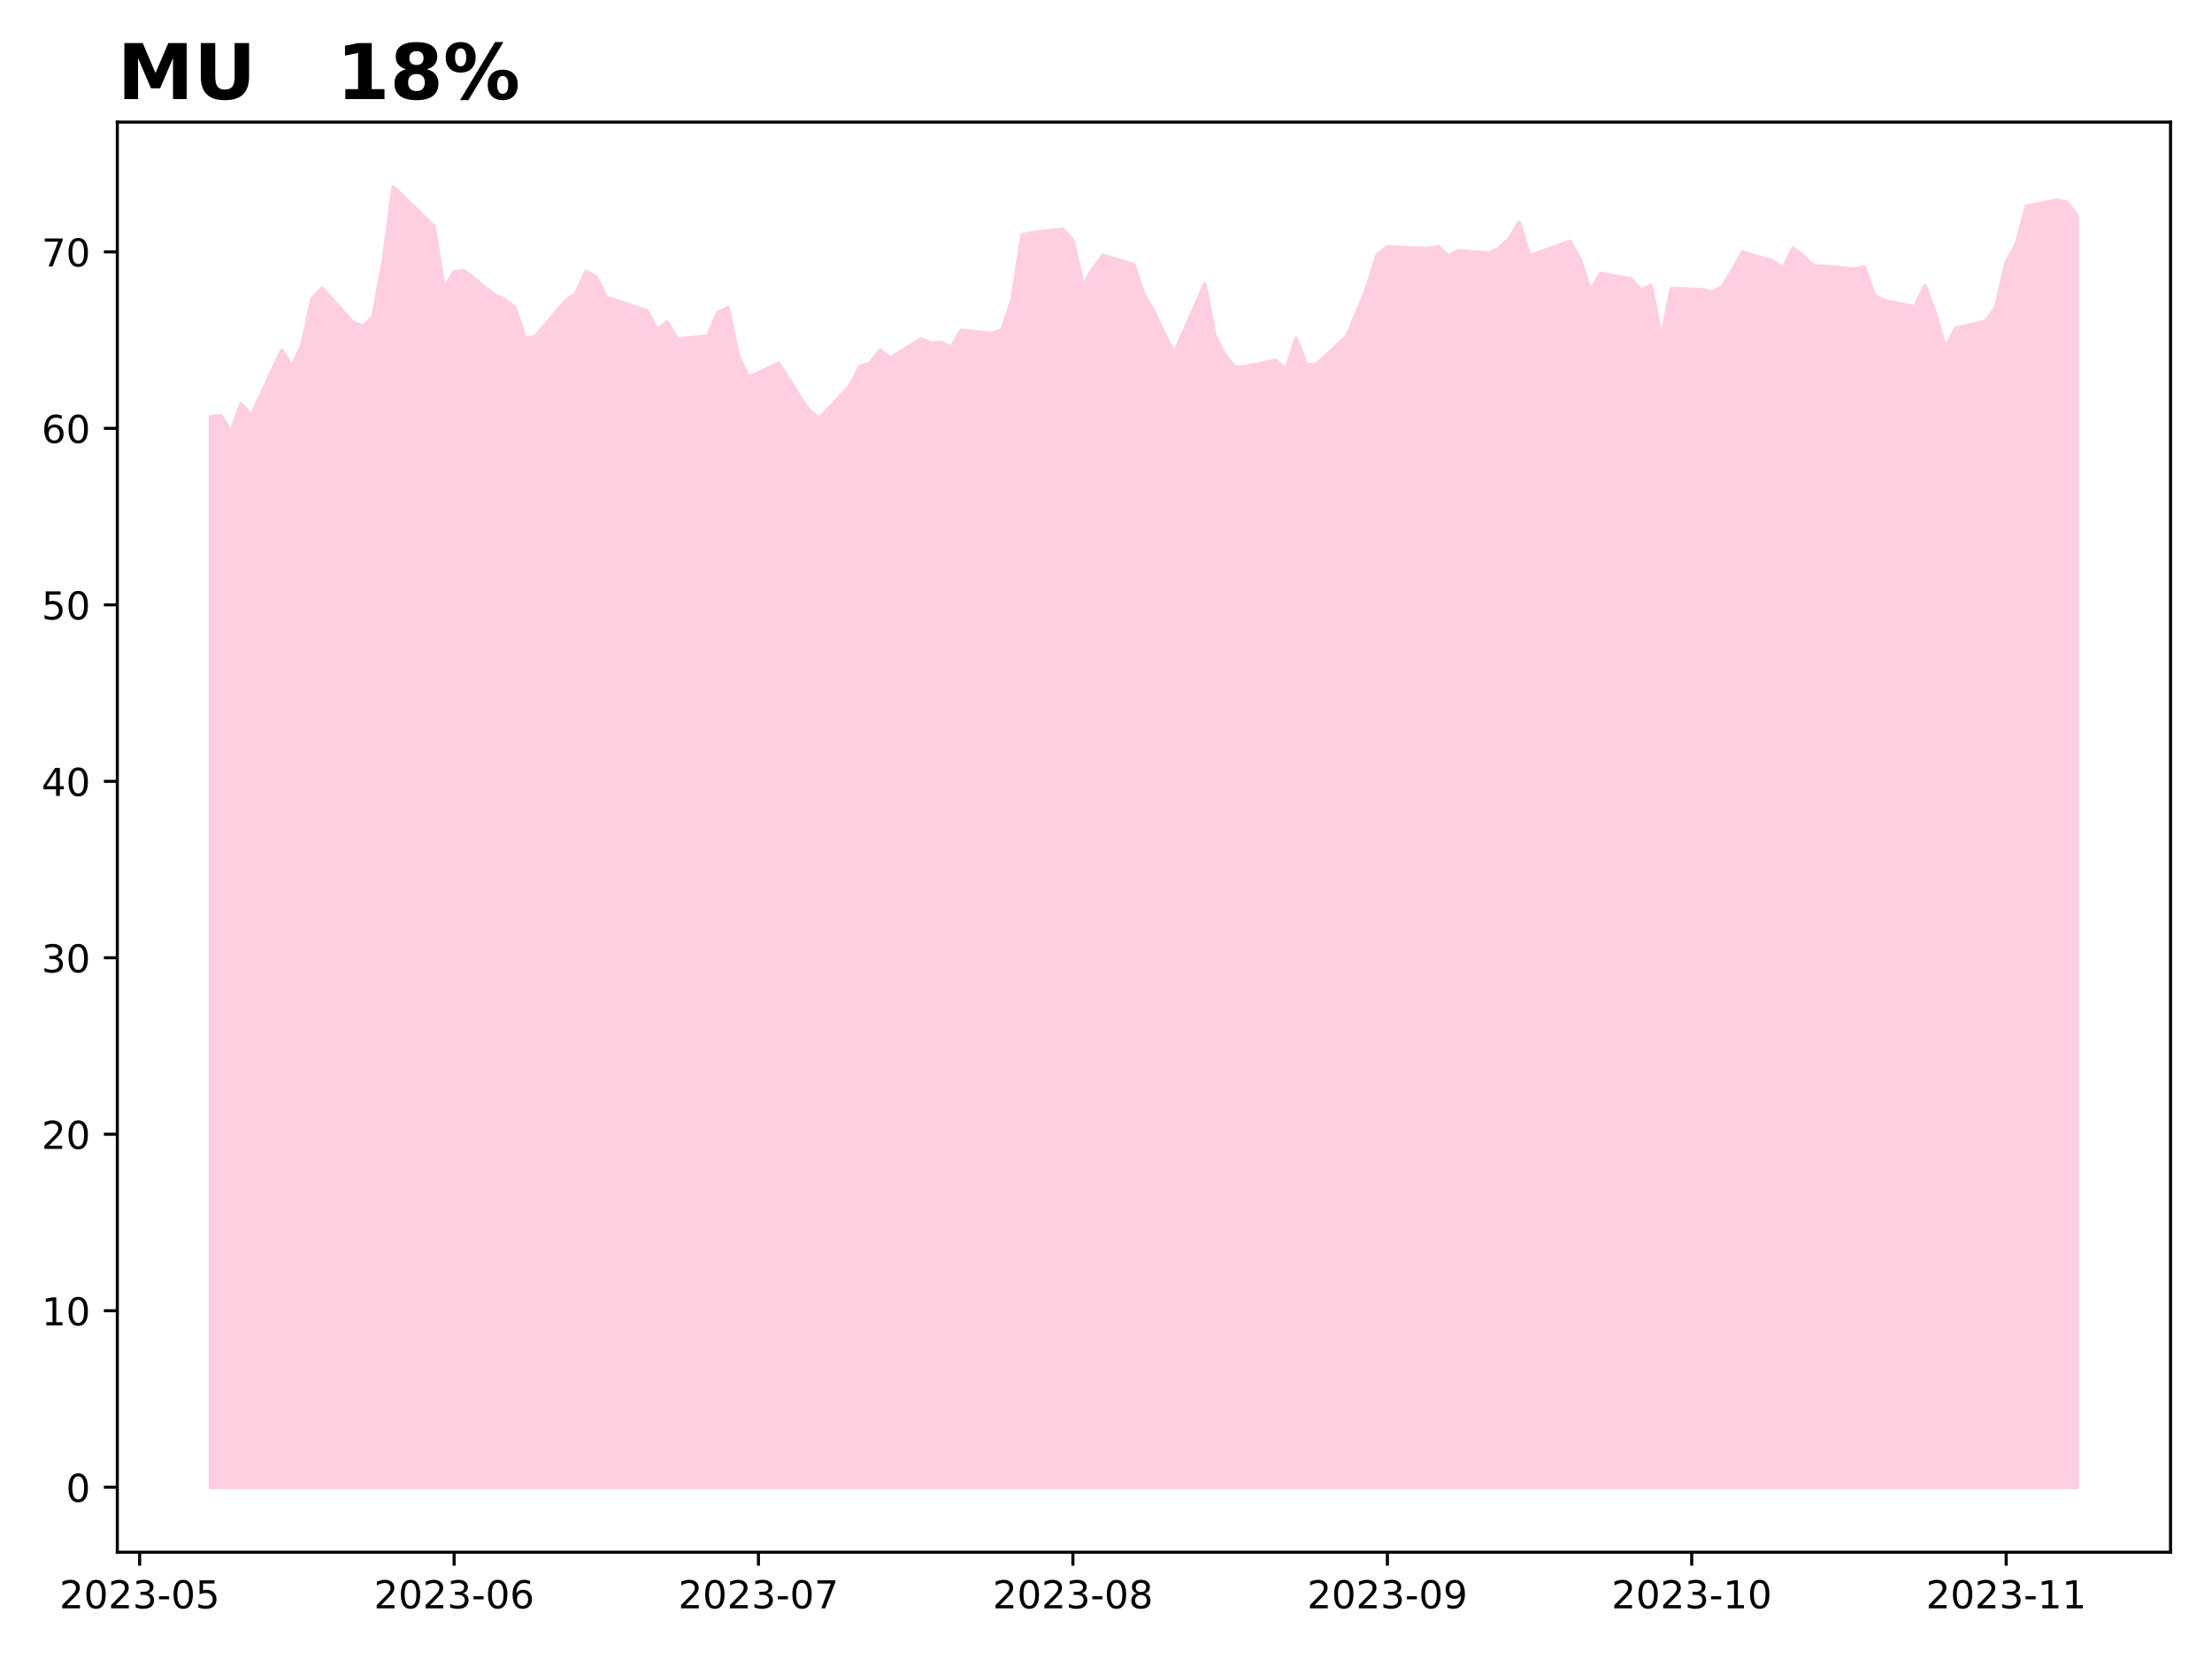
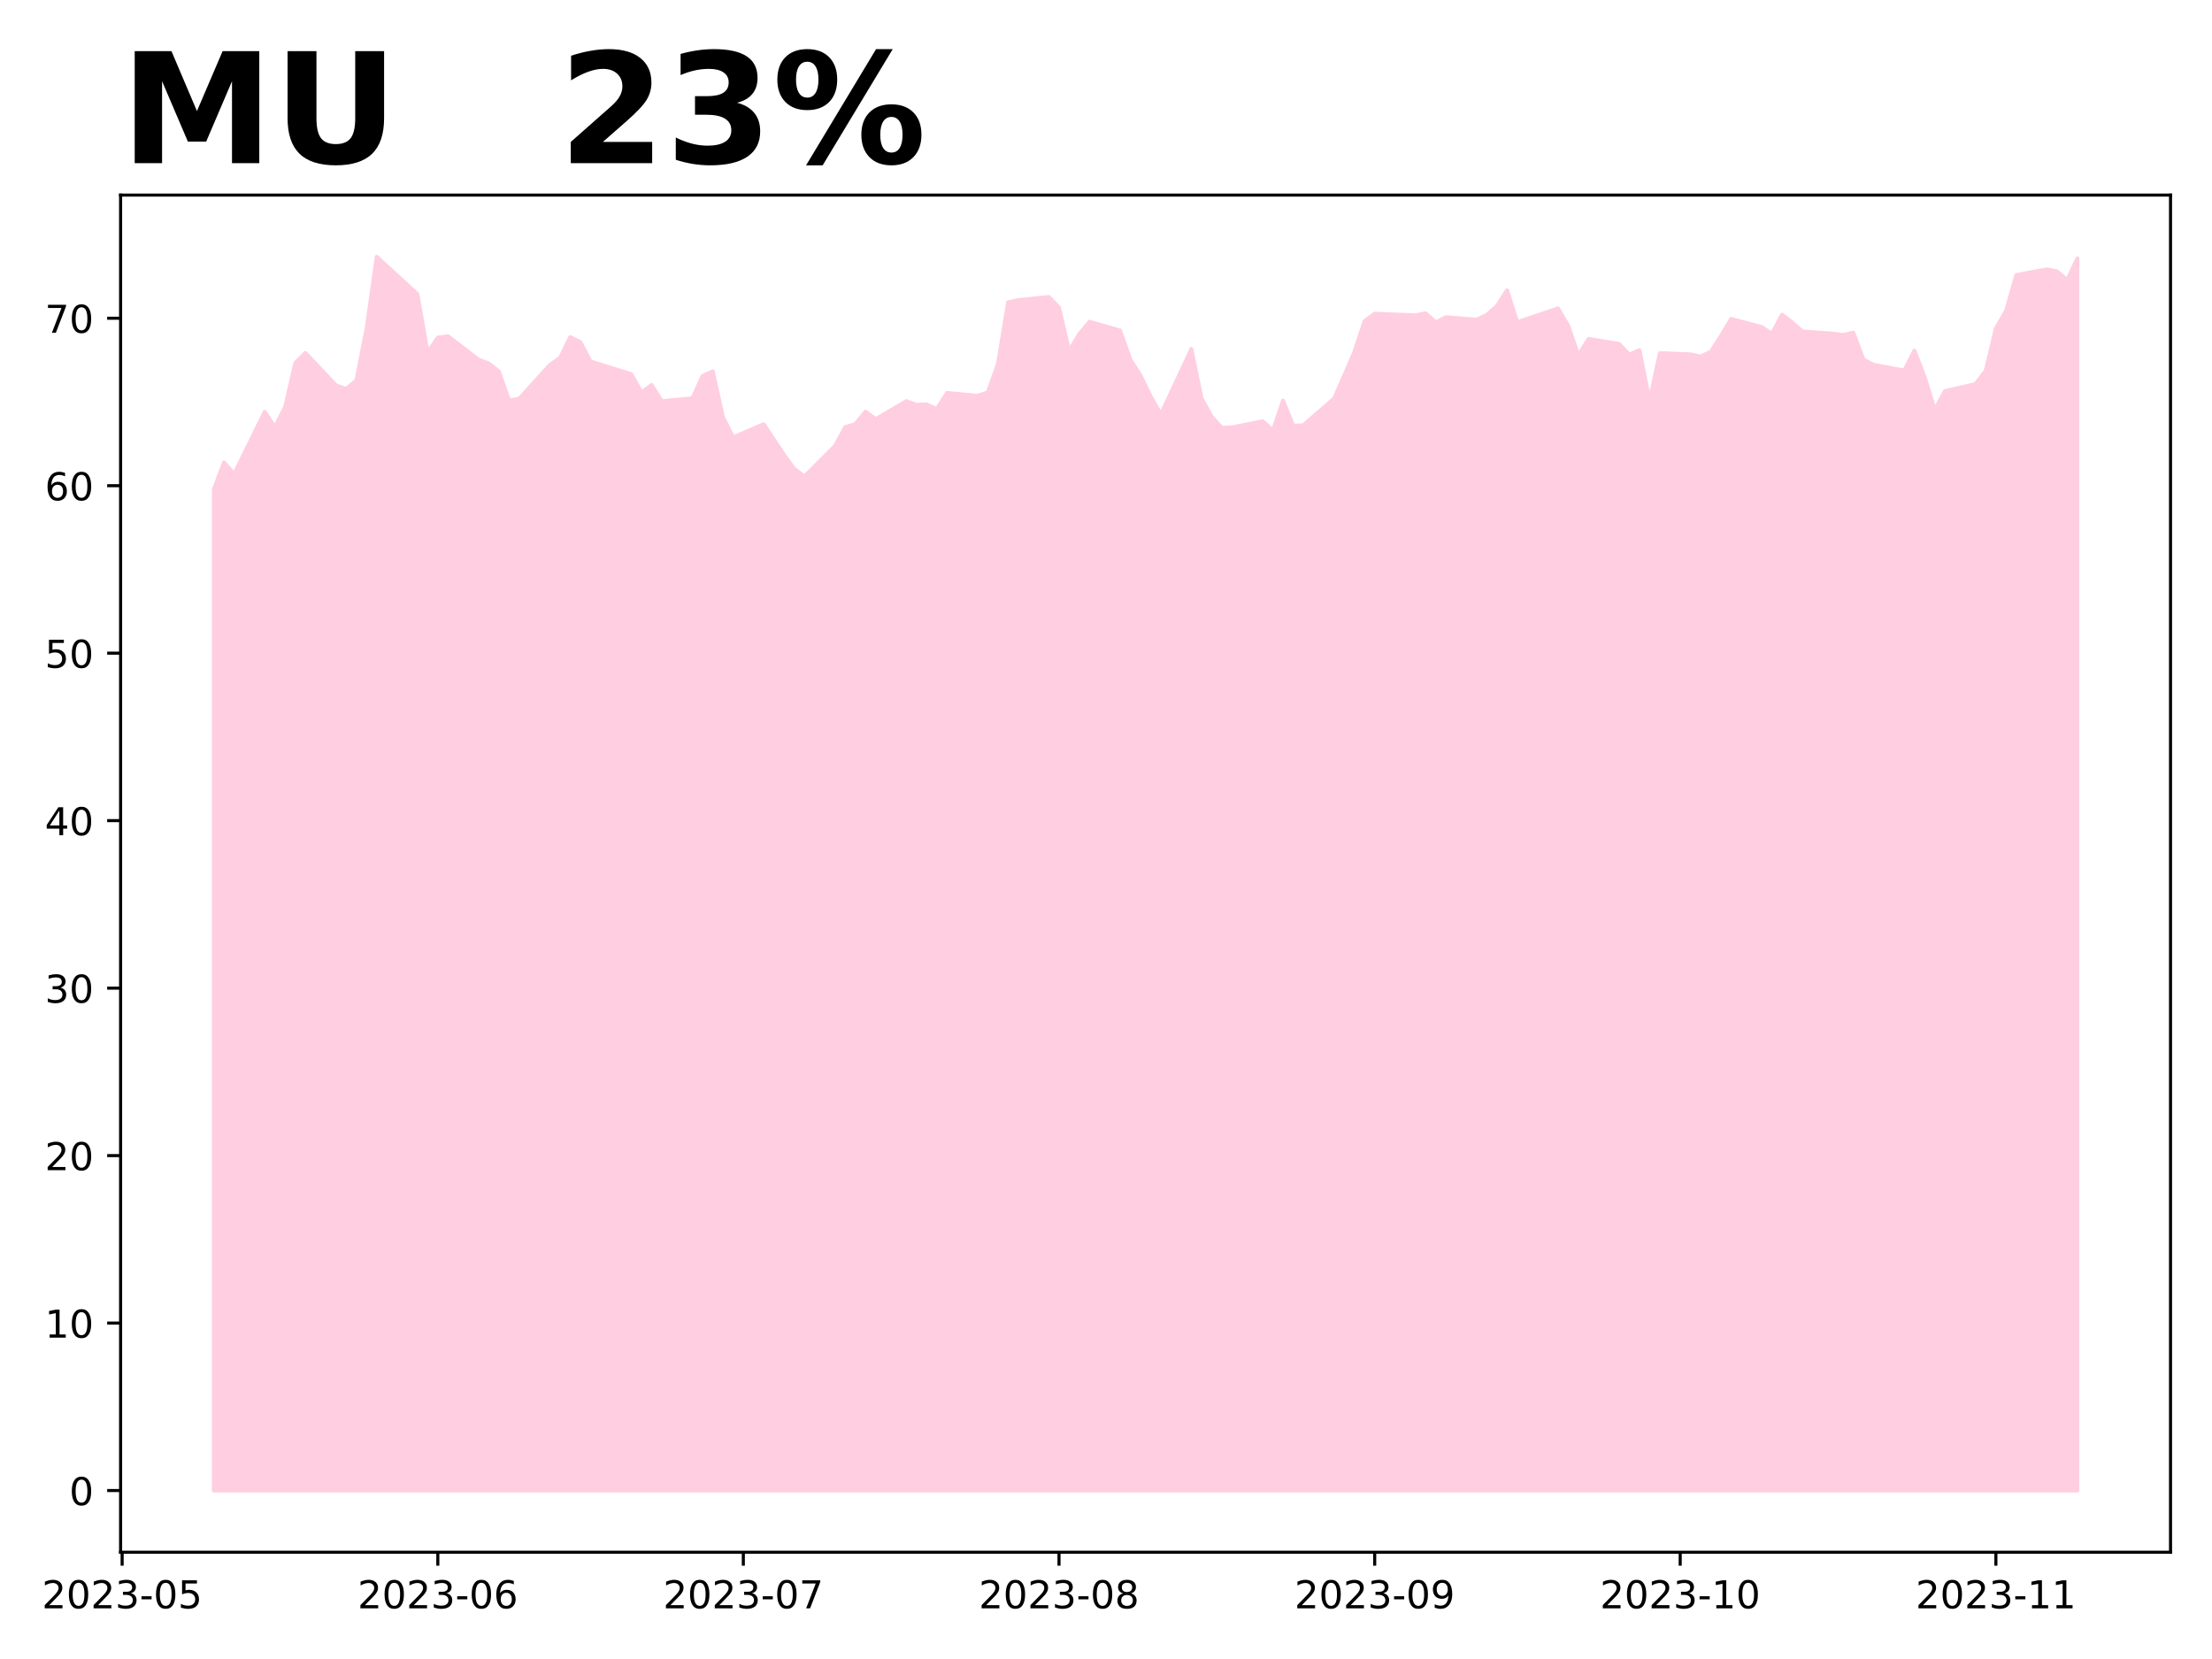
<svg xmlns="http://www.w3.org/2000/svg" xmlns:xlink="http://www.w3.org/1999/xlink" height="432pt" version="1.1" viewBox="0 0 576 432" width="576pt">
  <defs>
    <style type="text/css">
*{stroke-linecap:butt;stroke-linejoin:round;}
  </style>
  </defs>
  <g id="figure_1">
    <g id="patch_1">
      <path d="M 0 432  L 576 432  L 576 0  L 0 0  z " style="fill:#ffffff;" />
    </g>
    <g id="axes_1">
      <g id="patch_2">
-         <path d="M 30.55 404.2  L 565.2 404.2  L 565.2 31.8  L 30.55 31.8  z " style="fill:#ffffff;" />
+         <path d="M 31.405 404.2  L 565.2 404.2  L 565.2 50.8  L 31.405 50.8  z " style="fill:#ffffff;" />
      </g>
      <g id="PolyCollection_1">
        <defs>
-           <path d="M 54.852 -44.727  L 54.852 -323.467  L 57.494 -323.742  L 60.135 -319.438  L 62.777 -326.856  L 65.418 -323.696  L 73.343 -340.731  L 75.985 -336.564  L 78.626 -342.013  L 81.268 -354.149  L 83.909 -356.896  L 91.834 -348.012  L 94.476 -347.005  L 97.117 -349.386  L 99.759 -363.49  L 102.4 -383.273  L 112.966 -373.015  L 115.608 -357.033  L 118.25 -361.109  L 120.891 -361.475  L 128.816 -355.064  L 131.457 -354.011  L 134.099 -351.813  L 136.74 -343.845  L 139.382 -344.349  L 147.307 -353.599  L 149.948 -355.522  L 152.59 -361.246  L 155.231 -359.873  L 157.873 -354.561  L 168.439 -351.08  L 171.081 -346.043  L 173.722 -348.104  L 176.364 -343.662  L 184.288 -344.44  L 186.93 -350.577  L 189.571 -351.859  L 192.213 -339.312  L 194.854 -333.725  L 202.779 -337.343  L 208.062 -328.917  L 210.704 -325.116  L 213.345 -322.983  L 221.27 -331.378  L 223.912 -336.517  L 226.553 -337.389  L 229.195 -340.784  L 231.836 -338.719  L 239.761 -343.674  L 242.402 -342.665  L 245.044 -342.756  L 247.686 -341.518  L 250.327 -345.922  L 258.252 -345.142  L 260.893 -346.06  L 263.535 -353.859  L 266.176 -370.788  L 268.818 -371.385  L 276.743 -372.257  L 279.384 -369.366  L 282.026 -357.484  L 284.667 -362.117  L 287.309 -365.466  L 295.233 -363.035  L 297.875 -355.098  L 300.517 -350.739  L 303.158 -344.959  L 305.8 -340.05  L 313.724 -357.988  L 316.366 -344.454  L 319.007 -339.361  L 321.649 -336.333  L 324.291 -336.471  L 332.215 -338.169  L 334.857 -335.645  L 337.498 -343.812  L 340.14 -336.93  L 342.781 -337.067  L 350.706 -344.362  L 353.348 -350.648  L 355.989 -357.116  L 358.631 -365.604  L 361.272 -367.669  L 371.838 -367.21  L 374.48 -367.76  L 377.122 -365.283  L 379.763 -366.705  L 387.688 -366.017  L 390.329 -367.302  L 392.971 -369.779  L 395.612 -374.092  L 398.254 -365.329  L 406.179 -368.173  L 408.82 -369.137  L 411.462 -364.411  L 414.103 -356.245  L 416.745 -360.741  L 424.669 -359.365  L 427.311 -356.428  L 429.953 -357.667  L 432.594 -343.857  L 435.236 -356.841  L 443.16 -356.52  L 445.802 -355.924  L 448.443 -357.208  L 451.085 -361.521  L 453.727 -366.231  L 461.651 -364.025  L 464.293 -362.141  L 466.934 -367.38  L 469.576 -365.266  L 472.217 -362.785  L 480.142 -362.187  L 482.784 -361.82  L 485.425 -362.463  L 488.067 -355.064  L 490.708 -353.64  L 498.633 -352.077  L 501.274 -357.546  L 503.916 -350.331  L 506.558 -341.278  L 509.199 -346.425  L 517.124 -348.355  L 519.765 -352.031  L 522.407 -363.658  L 525.048 -368.437  L 527.69 -378.272  L 535.615 -379.834  L 538.256 -379.283  L 540.898 -375.721  L 540.898 -44.727  L 540.898 -44.727  L 538.256 -44.727  L 535.615 -44.727  L 527.69 -44.727  L 525.048 -44.727  L 522.407 -44.727  L 519.765 -44.727  L 517.124 -44.727  L 509.199 -44.727  L 506.558 -44.727  L 503.916 -44.727  L 501.274 -44.727  L 498.633 -44.727  L 490.708 -44.727  L 488.067 -44.727  L 485.425 -44.727  L 482.784 -44.727  L 480.142 -44.727  L 472.217 -44.727  L 469.576 -44.727  L 466.934 -44.727  L 464.293 -44.727  L 461.651 -44.727  L 453.727 -44.727  L 451.085 -44.727  L 448.443 -44.727  L 445.802 -44.727  L 443.16 -44.727  L 435.236 -44.727  L 432.594 -44.727  L 429.953 -44.727  L 427.311 -44.727  L 424.669 -44.727  L 416.745 -44.727  L 414.103 -44.727  L 411.462 -44.727  L 408.82 -44.727  L 406.179 -44.727  L 398.254 -44.727  L 395.612 -44.727  L 392.971 -44.727  L 390.329 -44.727  L 387.688 -44.727  L 379.763 -44.727  L 377.122 -44.727  L 374.48 -44.727  L 371.838 -44.727  L 361.272 -44.727  L 358.631 -44.727  L 355.989 -44.727  L 353.348 -44.727  L 350.706 -44.727  L 342.781 -44.727  L 340.14 -44.727  L 337.498 -44.727  L 334.857 -44.727  L 332.215 -44.727  L 324.291 -44.727  L 321.649 -44.727  L 319.007 -44.727  L 316.366 -44.727  L 313.724 -44.727  L 305.8 -44.727  L 303.158 -44.727  L 300.517 -44.727  L 297.875 -44.727  L 295.233 -44.727  L 287.309 -44.727  L 284.667 -44.727  L 282.026 -44.727  L 279.384 -44.727  L 276.743 -44.727  L 268.818 -44.727  L 266.176 -44.727  L 263.535 -44.727  L 260.893 -44.727  L 258.252 -44.727  L 250.327 -44.727  L 247.686 -44.727  L 245.044 -44.727  L 242.402 -44.727  L 239.761 -44.727  L 231.836 -44.727  L 229.195 -44.727  L 226.553 -44.727  L 223.912 -44.727  L 221.27 -44.727  L 213.345 -44.727  L 210.704 -44.727  L 208.062 -44.727  L 202.779 -44.727  L 194.854 -44.727  L 192.213 -44.727  L 189.571 -44.727  L 186.93 -44.727  L 184.288 -44.727  L 176.364 -44.727  L 173.722 -44.727  L 171.081 -44.727  L 168.439 -44.727  L 157.873 -44.727  L 155.231 -44.727  L 152.59 -44.727  L 149.948 -44.727  L 147.307 -44.727  L 139.382 -44.727  L 136.74 -44.727  L 134.099 -44.727  L 131.457 -44.727  L 128.816 -44.727  L 120.891 -44.727  L 118.25 -44.727  L 115.608 -44.727  L 112.966 -44.727  L 102.4 -44.727  L 99.759 -44.727  L 97.117 -44.727  L 94.476 -44.727  L 91.834 -44.727  L 83.909 -44.727  L 81.268 -44.727  L 78.626 -44.727  L 75.985 -44.727  L 73.343 -44.727  L 65.418 -44.727  L 62.777 -44.727  L 60.135 -44.727  L 57.494 -44.727  L 54.852 -44.727  z " id="m54e20d7133" style="stroke:#ffcee0;" />
+           <path d="M 55.668 -43.864  L 55.668 -304.558  L 58.32 -311.598  L 60.972 -308.6  L 68.927 -324.765  L 71.579 -320.811  L 74.23 -325.982  L 76.882 -337.498  L 79.534 -340.106  L 87.489 -331.675  L 90.141 -330.719  L 92.793 -332.979  L 95.444 -346.363  L 98.096 -365.136  L 108.703 -355.402  L 111.355 -340.236  L 114.007 -344.103  L 116.658 -344.451  L 124.614 -338.367  L 127.265 -337.368  L 129.917 -335.282  L 132.569 -327.72  L 135.22 -328.198  L 143.176 -336.977  L 145.827 -338.802  L 148.479 -344.234  L 151.131 -342.93  L 153.783 -337.889  L 164.39 -334.587  L 167.041 -329.806  L 169.693 -331.762  L 172.345 -327.547  L 180.3 -328.285  L 182.952 -334.109  L 185.604 -335.325  L 188.255 -323.418  L 190.907 -318.117  L 198.862 -321.55  L 204.166 -313.554  L 206.817 -309.947  L 209.469 -307.922  L 217.424 -315.89  L 220.076 -320.766  L 222.728 -321.593  L 225.38 -324.815  L 228.031 -322.856  L 235.987 -327.558  L 238.638 -326.6  L 241.29 -326.687  L 243.942 -325.512  L 246.594 -329.691  L 254.549 -328.951  L 257.2 -329.822  L 259.852 -337.223  L 262.504 -353.289  L 265.156 -353.855  L 273.111 -354.682  L 275.763 -351.939  L 278.414 -340.663  L 281.066 -345.06  L 283.718 -348.239  L 291.673 -345.931  L 294.325 -338.399  L 296.977 -334.263  L 299.628 -328.777  L 302.28 -324.118  L 310.235 -341.142  L 312.887 -328.298  L 315.539 -323.465  L 318.19 -320.592  L 320.842 -320.722  L 328.797 -322.333  L 331.449 -319.939  L 334.101 -327.689  L 336.753 -321.158  L 339.404 -321.288  L 347.36 -328.211  L 350.011 -334.176  L 352.663 -340.315  L 355.315 -348.369  L 357.967 -350.328  L 368.574 -349.893  L 371.225 -350.416  L 373.877 -348.064  L 376.529 -349.414  L 384.484 -348.761  L 387.136 -349.98  L 389.787 -352.331  L 392.439 -356.424  L 395.091 -348.108  L 403.046 -350.807  L 405.698 -351.722  L 408.35 -347.237  L 411.001 -339.487  L 413.653 -343.754  L 421.608 -342.448  L 424.26 -339.662  L 426.912 -340.837  L 429.564 -327.732  L 432.215 -340.053  L 440.17 -339.749  L 442.822 -339.183  L 445.474 -340.402  L 448.126 -344.494  L 450.777 -348.964  L 458.733 -346.871  L 461.384 -345.083  L 464.036 -350.055  L 466.688 -348.049  L 469.34 -345.694  L 477.295 -345.127  L 479.947 -344.778  L 482.598 -345.388  L 485.25 -338.367  L 487.902 -337.015  L 495.857 -335.532  L 498.509 -340.722  L 501.16 -333.875  L 503.812 -325.284  L 506.464 -330.168  L 514.419 -332  L 517.071 -335.489  L 519.723 -346.522  L 522.374 -351.058  L 525.026 -360.39  L 532.981 -361.873  L 535.633 -361.35  L 538.285 -359.082  L 540.937 -364.708  L 540.937 -43.864  L 540.937 -43.864  L 538.285 -43.864  L 535.633 -43.864  L 532.981 -43.864  L 525.026 -43.864  L 522.374 -43.864  L 519.723 -43.864  L 517.071 -43.864  L 514.419 -43.864  L 506.464 -43.864  L 503.812 -43.864  L 501.16 -43.864  L 498.509 -43.864  L 495.857 -43.864  L 487.902 -43.864  L 485.25 -43.864  L 482.598 -43.864  L 479.947 -43.864  L 477.295 -43.864  L 469.34 -43.864  L 466.688 -43.864  L 464.036 -43.864  L 461.384 -43.864  L 458.733 -43.864  L 450.777 -43.864  L 448.126 -43.864  L 445.474 -43.864  L 442.822 -43.864  L 440.17 -43.864  L 432.215 -43.864  L 429.564 -43.864  L 426.912 -43.864  L 424.26 -43.864  L 421.608 -43.864  L 413.653 -43.864  L 411.001 -43.864  L 408.35 -43.864  L 405.698 -43.864  L 403.046 -43.864  L 395.091 -43.864  L 392.439 -43.864  L 389.787 -43.864  L 387.136 -43.864  L 384.484 -43.864  L 376.529 -43.864  L 373.877 -43.864  L 371.225 -43.864  L 368.574 -43.864  L 357.967 -43.864  L 355.315 -43.864  L 352.663 -43.864  L 350.011 -43.864  L 347.36 -43.864  L 339.404 -43.864  L 336.753 -43.864  L 334.101 -43.864  L 331.449 -43.864  L 328.797 -43.864  L 320.842 -43.864  L 318.19 -43.864  L 315.539 -43.864  L 312.887 -43.864  L 310.235 -43.864  L 302.28 -43.864  L 299.628 -43.864  L 296.977 -43.864  L 294.325 -43.864  L 291.673 -43.864  L 283.718 -43.864  L 281.066 -43.864  L 278.414 -43.864  L 275.763 -43.864  L 273.111 -43.864  L 265.156 -43.864  L 262.504 -43.864  L 259.852 -43.864  L 257.2 -43.864  L 254.549 -43.864  L 246.594 -43.864  L 243.942 -43.864  L 241.29 -43.864  L 238.638 -43.864  L 235.987 -43.864  L 228.031 -43.864  L 225.38 -43.864  L 222.728 -43.864  L 220.076 -43.864  L 217.424 -43.864  L 209.469 -43.864  L 206.817 -43.864  L 204.166 -43.864  L 198.862 -43.864  L 190.907 -43.864  L 188.255 -43.864  L 185.604 -43.864  L 182.952 -43.864  L 180.3 -43.864  L 172.345 -43.864  L 169.693 -43.864  L 167.041 -43.864  L 164.39 -43.864  L 153.783 -43.864  L 151.131 -43.864  L 148.479 -43.864  L 145.827 -43.864  L 143.176 -43.864  L 135.22 -43.864  L 132.569 -43.864  L 129.917 -43.864  L 127.265 -43.864  L 124.614 -43.864  L 116.658 -43.864  L 114.007 -43.864  L 111.355 -43.864  L 108.703 -43.864  L 98.096 -43.864  L 95.444 -43.864  L 92.793 -43.864  L 90.141 -43.864  L 87.489 -43.864  L 79.534 -43.864  L 76.882 -43.864  L 74.23 -43.864  L 71.579 -43.864  L 68.927 -43.864  L 60.972 -43.864  L 58.32 -43.864  L 55.668 -43.864  z " id="me8817f4a52" style="stroke:#ffcee0;" />
        </defs>
-         <g clip-path="url(#p9f21dd0425)">
-           <use style="fill:#ffcee0;stroke:#ffcee0;" x="0" xlink:href="#m54e20d7133" y="432" />
+         <g clip-path="url(#p448755b01d)">
+           <use style="fill:#ffcee0;stroke:#ffcee0;" x="0" xlink:href="#me8817f4a52" y="432" />
        </g>
      </g>
      <g id="matplotlib.axis_1">
        <g id="xtick_1">
          <g id="line2d_1">
            <defs>
-               <path d="M 0 0  L 0 3.5  " id="mad6e06231e" style="stroke:#000000;stroke-width:0.8;" />
-             </defs>
-             <g>
-               <use style="stroke:#000000;stroke-width:0.8;" x="36.361" xlink:href="#mad6e06231e" y="404.2" />
+               <path d="M 0 0  L 0 3.5  " id="m04f1c3a30a" style="stroke:#000000;stroke-width:0.8;" />
+             </defs>
+             <g>
+               <use style="stroke:#000000;stroke-width:0.8;" x="31.803" xlink:href="#m04f1c3a30a" y="404.2" />
            </g>
          </g>
          <g id="text_1">
            <defs>
              <path d="M 19.188 8.297  L 53.609 8.297  L 53.609 0  L 7.328 0  L 7.328 8.297  Q 12.938 14.109 22.625 23.891  Q 32.328 33.688 34.812 36.531  Q 39.547 41.844 41.422 45.531  Q 43.312 49.219 43.312 52.781  Q 43.312 58.594 39.234 62.25  Q 35.156 65.922 28.609 65.922  Q 23.969 65.922 18.812 64.312  Q 13.672 62.703 7.812 59.422  L 7.812 69.391  Q 13.766 71.781 18.938 73  Q 24.125 74.219 28.422 74.219  Q 39.75 74.219 46.484 68.547  Q 53.219 62.891 53.219 53.422  Q 53.219 48.922 51.531 44.891  Q 49.859 40.875 45.406 35.406  Q 44.188 33.984 37.641 27.219  Q 31.109 20.453 19.188 8.297  z " id="DejaVuSans-50" />
              <path d="M 31.781 66.406  Q 24.172 66.406 20.328 58.906  Q 16.5 51.422 16.5 36.375  Q 16.5 21.391 20.328 13.891  Q 24.172 6.391 31.781 6.391  Q 39.453 6.391 43.281 13.891  Q 47.125 21.391 47.125 36.375  Q 47.125 51.422 43.281 58.906  Q 39.453 66.406 31.781 66.406  z M 31.781 74.219  Q 44.047 74.219 50.516 64.516  Q 56.984 54.828 56.984 36.375  Q 56.984 17.969 50.516 8.266  Q 44.047 -1.422 31.781 -1.422  Q 19.531 -1.422 13.062 8.266  Q 6.594 17.969 6.594 36.375  Q 6.594 54.828 13.062 64.516  Q 19.531 74.219 31.781 74.219  z " id="DejaVuSans-48" />
              <path d="M 40.578 39.312  Q 47.656 37.797 51.625 33  Q 55.609 28.219 55.609 21.188  Q 55.609 10.406 48.188 4.484  Q 40.766 -1.422 27.094 -1.422  Q 22.516 -1.422 17.656 -0.516  Q 12.797 0.391 7.625 2.203  L 7.625 11.719  Q 11.719 9.328 16.594 8.109  Q 21.484 6.891 26.812 6.891  Q 36.078 6.891 40.938 10.547  Q 45.797 14.203 45.797 21.188  Q 45.797 27.641 41.281 31.266  Q 36.766 34.906 28.719 34.906  L 20.219 34.906  L 20.219 43.016  L 29.109 43.016  Q 36.375 43.016 40.234 45.922  Q 44.094 48.828 44.094 54.297  Q 44.094 59.906 40.109 62.906  Q 36.141 65.922 28.719 65.922  Q 24.656 65.922 20.016 65.031  Q 15.375 64.156 9.812 62.312  L 9.812 71.094  Q 15.438 72.656 20.344 73.438  Q 25.25 74.219 29.594 74.219  Q 40.828 74.219 47.359 69.109  Q 53.906 64.016 53.906 55.328  Q 53.906 49.266 50.438 45.094  Q 46.969 40.922 40.578 39.312  z " id="DejaVuSans-51" />
              <path d="M 4.891 31.391  L 31.203 31.391  L 31.203 23.391  L 4.891 23.391  z " id="DejaVuSans-45" />
              <path d="M 10.797 72.906  L 49.516 72.906  L 49.516 64.594  L 19.828 64.594  L 19.828 46.734  Q 21.969 47.469 24.109 47.828  Q 26.266 48.188 28.422 48.188  Q 40.625 48.188 47.75 41.5  Q 54.891 34.812 54.891 23.391  Q 54.891 11.625 47.562 5.094  Q 40.234 -1.422 26.906 -1.422  Q 22.312 -1.422 17.547 -0.641  Q 12.797 0.141 7.719 1.703  L 7.719 11.625  Q 12.109 9.234 16.797 8.062  Q 21.484 6.891 26.703 6.891  Q 35.156 6.891 40.078 11.328  Q 45.016 15.766 45.016 23.391  Q 45.016 31 40.078 35.438  Q 35.156 39.891 26.703 39.891  Q 22.75 39.891 18.812 39.016  Q 14.891 38.141 10.797 36.281  z " id="DejaVuSans-53" />
            </defs>
-             <g transform="translate(15.47001 418.7984)scale(0.1 -0.1)">
+             <g transform="translate(10.91122 418.7984)scale(0.1 -0.1)">
              <use xlink:href="#DejaVuSans-50" />
              <use x="63.623" xlink:href="#DejaVuSans-48" />
              <use x="127.246" xlink:href="#DejaVuSans-50" />
              <use x="190.869" xlink:href="#DejaVuSans-51" />
              <use x="254.492" xlink:href="#DejaVuSans-45" />
              <use x="290.576" xlink:href="#DejaVuSans-48" />
              <use x="354.199" xlink:href="#DejaVuSans-53" />
            </g>
          </g>
        </g>
        <g id="xtick_2">
          <g id="line2d_2">
            <g>
-               <use style="stroke:#000000;stroke-width:0.8;" x="118.25" xlink:href="#mad6e06231e" y="404.2" />
+               <use style="stroke:#000000;stroke-width:0.8;" x="114.007" xlink:href="#m04f1c3a30a" y="404.2" />
            </g>
          </g>
          <g id="text_2">
            <defs>
              <path d="M 33.016 40.375  Q 26.375 40.375 22.484 35.828  Q 18.609 31.297 18.609 23.391  Q 18.609 15.531 22.484 10.953  Q 26.375 6.391 33.016 6.391  Q 39.656 6.391 43.531 10.953  Q 47.406 15.531 47.406 23.391  Q 47.406 31.297 43.531 35.828  Q 39.656 40.375 33.016 40.375  z M 52.594 71.297  L 52.594 62.312  Q 48.875 64.062 45.094 64.984  Q 41.312 65.922 37.594 65.922  Q 27.828 65.922 22.672 59.328  Q 17.531 52.734 16.797 39.406  Q 19.672 43.656 24.016 45.922  Q 28.375 48.188 33.594 48.188  Q 44.578 48.188 50.953 41.516  Q 57.328 34.859 57.328 23.391  Q 57.328 12.156 50.688 5.359  Q 44.047 -1.422 33.016 -1.422  Q 20.359 -1.422 13.672 8.266  Q 6.984 17.969 6.984 36.375  Q 6.984 53.656 15.188 63.938  Q 23.391 74.219 37.203 74.219  Q 40.922 74.219 44.703 73.484  Q 48.484 72.75 52.594 71.297  z " id="DejaVuSans-54" />
            </defs>
-             <g transform="translate(97.3581 418.7984)scale(0.1 -0.1)">
+             <g transform="translate(93.11514 418.7984)scale(0.1 -0.1)">
              <use xlink:href="#DejaVuSans-50" />
              <use x="63.623" xlink:href="#DejaVuSans-48" />
              <use x="127.246" xlink:href="#DejaVuSans-50" />
              <use x="190.869" xlink:href="#DejaVuSans-51" />
              <use x="254.492" xlink:href="#DejaVuSans-45" />
              <use x="290.576" xlink:href="#DejaVuSans-48" />
              <use x="354.199" xlink:href="#DejaVuSans-54" />
            </g>
          </g>
        </g>
        <g id="xtick_3">
          <g id="line2d_3">
            <g>
-               <use style="stroke:#000000;stroke-width:0.8;" x="197.496" xlink:href="#mad6e06231e" y="404.2" />
+               <use style="stroke:#000000;stroke-width:0.8;" x="193.559" xlink:href="#m04f1c3a30a" y="404.2" />
            </g>
          </g>
          <g id="text_3">
            <defs>
              <path d="M 8.203 72.906  L 55.078 72.906  L 55.078 68.703  L 28.609 0  L 18.312 0  L 43.219 64.594  L 8.203 64.594  z " id="DejaVuSans-55" />
            </defs>
-             <g transform="translate(176.6046 418.7984)scale(0.1 -0.1)">
+             <g transform="translate(172.6673 418.7984)scale(0.1 -0.1)">
              <use xlink:href="#DejaVuSans-50" />
              <use x="63.623" xlink:href="#DejaVuSans-48" />
              <use x="127.246" xlink:href="#DejaVuSans-50" />
              <use x="190.869" xlink:href="#DejaVuSans-51" />
              <use x="254.492" xlink:href="#DejaVuSans-45" />
              <use x="290.576" xlink:href="#DejaVuSans-48" />
              <use x="354.199" xlink:href="#DejaVuSans-55" />
            </g>
          </g>
        </g>
        <g id="xtick_4">
          <g id="line2d_4">
            <g>
-               <use style="stroke:#000000;stroke-width:0.8;" x="279.384" xlink:href="#mad6e06231e" y="404.2" />
+               <use style="stroke:#000000;stroke-width:0.8;" x="275.763" xlink:href="#m04f1c3a30a" y="404.2" />
            </g>
          </g>
          <g id="text_4">
            <defs>
              <path d="M 31.781 34.625  Q 24.75 34.625 20.719 30.859  Q 16.703 27.094 16.703 20.516  Q 16.703 13.922 20.719 10.156  Q 24.75 6.391 31.781 6.391  Q 38.812 6.391 42.859 10.172  Q 46.922 13.969 46.922 20.516  Q 46.922 27.094 42.891 30.859  Q 38.875 34.625 31.781 34.625  z M 21.922 38.812  Q 15.578 40.375 12.031 44.719  Q 8.5 49.078 8.5 55.328  Q 8.5 64.062 14.719 69.141  Q 20.953 74.219 31.781 74.219  Q 42.672 74.219 48.875 69.141  Q 55.078 64.062 55.078 55.328  Q 55.078 49.078 51.531 44.719  Q 48 40.375 41.703 38.812  Q 48.828 37.156 52.797 32.312  Q 56.781 27.484 56.781 20.516  Q 56.781 9.906 50.312 4.234  Q 43.844 -1.422 31.781 -1.422  Q 19.734 -1.422 13.25 4.234  Q 6.781 9.906 6.781 20.516  Q 6.781 27.484 10.781 32.312  Q 14.797 37.156 21.922 38.812  z M 18.312 54.391  Q 18.312 48.734 21.844 45.562  Q 25.391 42.391 31.781 42.391  Q 38.141 42.391 41.719 45.562  Q 45.312 48.734 45.312 54.391  Q 45.312 60.062 41.719 63.234  Q 38.141 66.406 31.781 66.406  Q 25.391 66.406 21.844 63.234  Q 18.312 60.062 18.312 54.391  z " id="DejaVuSans-56" />
            </defs>
-             <g transform="translate(258.4927 418.7984)scale(0.1 -0.1)">
+             <g transform="translate(254.8712 418.7984)scale(0.1 -0.1)">
              <use xlink:href="#DejaVuSans-50" />
              <use x="63.623" xlink:href="#DejaVuSans-48" />
              <use x="127.246" xlink:href="#DejaVuSans-50" />
              <use x="190.869" xlink:href="#DejaVuSans-51" />
              <use x="254.492" xlink:href="#DejaVuSans-45" />
              <use x="290.576" xlink:href="#DejaVuSans-48" />
              <use x="354.199" xlink:href="#DejaVuSans-56" />
            </g>
          </g>
        </g>
        <g id="xtick_5">
          <g id="line2d_5">
            <g>
-               <use style="stroke:#000000;stroke-width:0.8;" x="361.272" xlink:href="#mad6e06231e" y="404.2" />
+               <use style="stroke:#000000;stroke-width:0.8;" x="357.967" xlink:href="#m04f1c3a30a" y="404.2" />
            </g>
          </g>
          <g id="text_5">
            <defs>
              <path d="M 10.984 1.516  L 10.984 10.5  Q 14.703 8.734 18.5 7.812  Q 22.312 6.891 25.984 6.891  Q 35.75 6.891 40.891 13.453  Q 46.047 20.016 46.781 33.406  Q 43.953 29.203 39.594 26.953  Q 35.25 24.703 29.984 24.703  Q 19.047 24.703 12.672 31.312  Q 6.297 37.938 6.297 49.422  Q 6.297 60.641 12.938 67.422  Q 19.578 74.219 30.609 74.219  Q 43.266 74.219 49.922 64.516  Q 56.594 54.828 56.594 36.375  Q 56.594 19.141 48.406 8.859  Q 40.234 -1.422 26.422 -1.422  Q 22.703 -1.422 18.891 -0.688  Q 15.094 0.047 10.984 1.516  z M 30.609 32.422  Q 37.25 32.422 41.125 36.953  Q 45.016 41.5 45.016 49.422  Q 45.016 57.281 41.125 61.844  Q 37.25 66.406 30.609 66.406  Q 23.969 66.406 20.094 61.844  Q 16.219 57.281 16.219 49.422  Q 16.219 41.5 20.094 36.953  Q 23.969 32.422 30.609 32.422  z " id="DejaVuSans-57" />
            </defs>
-             <g transform="translate(340.3808 418.7984)scale(0.1 -0.1)">
+             <g transform="translate(337.0752 418.7984)scale(0.1 -0.1)">
              <use xlink:href="#DejaVuSans-50" />
              <use x="63.623" xlink:href="#DejaVuSans-48" />
              <use x="127.246" xlink:href="#DejaVuSans-50" />
              <use x="190.869" xlink:href="#DejaVuSans-51" />
              <use x="254.492" xlink:href="#DejaVuSans-45" />
              <use x="290.576" xlink:href="#DejaVuSans-48" />
              <use x="354.199" xlink:href="#DejaVuSans-57" />
            </g>
          </g>
        </g>
        <g id="xtick_6">
          <g id="line2d_6">
            <g>
-               <use style="stroke:#000000;stroke-width:0.8;" x="440.519" xlink:href="#mad6e06231e" y="404.2" />
+               <use style="stroke:#000000;stroke-width:0.8;" x="437.519" xlink:href="#m04f1c3a30a" y="404.2" />
            </g>
          </g>
          <g id="text_6">
            <defs>
              <path d="M 12.406 8.297  L 28.516 8.297  L 28.516 63.922  L 10.984 60.406  L 10.984 69.391  L 28.422 72.906  L 38.281 72.906  L 38.281 8.297  L 54.391 8.297  L 54.391 0  L 12.406 0  z " id="DejaVuSans-49" />
            </defs>
-             <g transform="translate(419.6274 418.7984)scale(0.1 -0.1)">
+             <g transform="translate(416.6273 418.7984)scale(0.1 -0.1)">
              <use xlink:href="#DejaVuSans-50" />
              <use x="63.623" xlink:href="#DejaVuSans-48" />
              <use x="127.246" xlink:href="#DejaVuSans-50" />
              <use x="190.869" xlink:href="#DejaVuSans-51" />
              <use x="254.492" xlink:href="#DejaVuSans-45" />
              <use x="290.576" xlink:href="#DejaVuSans-49" />
              <use x="354.199" xlink:href="#DejaVuSans-48" />
            </g>
          </g>
        </g>
        <g id="xtick_7">
          <g id="line2d_7">
            <g>
-               <use style="stroke:#000000;stroke-width:0.8;" x="522.407" xlink:href="#mad6e06231e" y="404.2" />
+               <use style="stroke:#000000;stroke-width:0.8;" x="519.723" xlink:href="#m04f1c3a30a" y="404.2" />
            </g>
          </g>
          <g id="text_7">
-             <g transform="translate(501.5155 418.7984)scale(0.1 -0.1)">
+             <g transform="translate(498.8313 418.7984)scale(0.1 -0.1)">
              <use xlink:href="#DejaVuSans-50" />
              <use x="63.623" xlink:href="#DejaVuSans-48" />
              <use x="127.246" xlink:href="#DejaVuSans-50" />
              <use x="190.869" xlink:href="#DejaVuSans-51" />
              <use x="254.492" xlink:href="#DejaVuSans-45" />
              <use x="290.576" xlink:href="#DejaVuSans-49" />
              <use x="354.199" xlink:href="#DejaVuSans-49" />
            </g>
          </g>
        </g>
      </g>
      <g id="matplotlib.axis_2">
        <g id="ytick_1">
          <g id="line2d_8">
            <defs>
-               <path d="M 0 0  L -3.5 0  " id="m9ce18ff42e" style="stroke:#000000;stroke-width:0.8;" />
-             </defs>
-             <g>
-               <use style="stroke:#000000;stroke-width:0.8;" x="30.55" xlink:href="#m9ce18ff42e" y="387.273" />
+               <path d="M 0 0  L -3.5 0  " id="m9526e50e2e" style="stroke:#000000;stroke-width:0.8;" />
+             </defs>
+             <g>
+               <use style="stroke:#000000;stroke-width:0.8;" x="31.405" xlink:href="#m9526e50e2e" y="388.136" />
            </g>
          </g>
          <g id="text_8">
-             <g transform="translate(17.1875 391.0719)scale(0.1 -0.1)">
+             <g transform="translate(18.04236 391.9356)scale(0.1 -0.1)">
              <use xlink:href="#DejaVuSans-48" />
            </g>
          </g>
        </g>
        <g id="ytick_2">
          <g id="line2d_9">
            <g>
-               <use style="stroke:#000000;stroke-width:0.8;" x="30.55" xlink:href="#m9ce18ff42e" y="341.317" />
+               <use style="stroke:#000000;stroke-width:0.8;" x="31.405" xlink:href="#m9526e50e2e" y="344.526" />
            </g>
          </g>
          <g id="text_9">
-             <g transform="translate(10.825 345.1165)scale(0.1 -0.1)">
+             <g transform="translate(11.67986 348.3248)scale(0.1 -0.1)">
              <use xlink:href="#DejaVuSans-49" />
              <use x="63.623" xlink:href="#DejaVuSans-48" />
            </g>
          </g>
        </g>
        <g id="ytick_3">
          <g id="line2d_10">
            <g>
-               <use style="stroke:#000000;stroke-width:0.8;" x="30.55" xlink:href="#m9ce18ff42e" y="295.362" />
+               <use style="stroke:#000000;stroke-width:0.8;" x="31.405" xlink:href="#m9526e50e2e" y="300.915" />
            </g>
          </g>
          <g id="text_10">
-             <g transform="translate(10.825 299.1611)scale(0.1 -0.1)">
+             <g transform="translate(11.67986 304.7141)scale(0.1 -0.1)">
              <use xlink:href="#DejaVuSans-50" />
              <use x="63.623" xlink:href="#DejaVuSans-48" />
            </g>
          </g>
        </g>
        <g id="ytick_4">
          <g id="line2d_11">
            <g>
-               <use style="stroke:#000000;stroke-width:0.8;" x="30.55" xlink:href="#m9ce18ff42e" y="249.407" />
+               <use style="stroke:#000000;stroke-width:0.8;" x="31.405" xlink:href="#m9526e50e2e" y="257.304" />
            </g>
          </g>
          <g id="text_11">
-             <g transform="translate(10.825 253.2057)scale(0.1 -0.1)">
+             <g transform="translate(11.67986 261.1033)scale(0.1 -0.1)">
              <use xlink:href="#DejaVuSans-51" />
              <use x="63.623" xlink:href="#DejaVuSans-48" />
            </g>
          </g>
        </g>
        <g id="ytick_5">
          <g id="line2d_12">
            <g>
-               <use style="stroke:#000000;stroke-width:0.8;" x="30.55" xlink:href="#m9ce18ff42e" y="203.451" />
+               <use style="stroke:#000000;stroke-width:0.8;" x="31.405" xlink:href="#m9526e50e2e" y="213.693" />
            </g>
          </g>
          <g id="text_12">
            <defs>
              <path d="M 37.797 64.312  L 12.891 25.391  L 37.797 25.391  z M 35.203 72.906  L 47.609 72.906  L 47.609 25.391  L 58.016 25.391  L 58.016 17.188  L 47.609 17.188  L 47.609 0  L 37.797 0  L 37.797 17.188  L 4.891 17.188  L 4.891 26.703  z " id="DejaVuSans-52" />
            </defs>
-             <g transform="translate(10.825 207.2503)scale(0.1 -0.1)">
+             <g transform="translate(11.67986 217.4926)scale(0.1 -0.1)">
              <use xlink:href="#DejaVuSans-52" />
              <use x="63.623" xlink:href="#DejaVuSans-48" />
            </g>
          </g>
        </g>
        <g id="ytick_6">
          <g id="line2d_13">
            <g>
-               <use style="stroke:#000000;stroke-width:0.8;" x="30.55" xlink:href="#m9ce18ff42e" y="157.496" />
+               <use style="stroke:#000000;stroke-width:0.8;" x="31.405" xlink:href="#m9526e50e2e" y="170.083" />
            </g>
          </g>
          <g id="text_13">
-             <g transform="translate(10.825 161.2949)scale(0.1 -0.1)">
+             <g transform="translate(11.67986 173.8819)scale(0.1 -0.1)">
              <use xlink:href="#DejaVuSans-53" />
              <use x="63.623" xlink:href="#DejaVuSans-48" />
            </g>
          </g>
        </g>
        <g id="ytick_7">
          <g id="line2d_14">
            <g>
-               <use style="stroke:#000000;stroke-width:0.8;" x="30.55" xlink:href="#m9ce18ff42e" y="111.54" />
+               <use style="stroke:#000000;stroke-width:0.8;" x="31.405" xlink:href="#m9526e50e2e" y="126.472" />
            </g>
          </g>
          <g id="text_14">
-             <g transform="translate(10.825 115.3395)scale(0.1 -0.1)">
+             <g transform="translate(11.67986 130.2711)scale(0.1 -0.1)">
              <use xlink:href="#DejaVuSans-54" />
              <use x="63.623" xlink:href="#DejaVuSans-48" />
            </g>
          </g>
        </g>
        <g id="ytick_8">
          <g id="line2d_15">
            <g>
-               <use style="stroke:#000000;stroke-width:0.8;" x="30.55" xlink:href="#m9ce18ff42e" y="65.585" />
+               <use style="stroke:#000000;stroke-width:0.8;" x="31.405" xlink:href="#m9526e50e2e" y="82.861" />
            </g>
          </g>
          <g id="text_15">
-             <g transform="translate(10.825 69.38409)scale(0.1 -0.1)">
+             <g transform="translate(11.67986 86.66037)scale(0.1 -0.1)">
              <use xlink:href="#DejaVuSans-55" />
              <use x="63.623" xlink:href="#DejaVuSans-48" />
            </g>
          </g>
        </g>
      </g>
      <g id="patch_3">
-         <path d="M 30.55 404.2  L 30.55 31.8  " style="fill:none;stroke:#000000;stroke-linecap:square;stroke-linejoin:miter;stroke-width:0.8;" />
+         <path d="M 31.405 404.2  L 31.405 50.8  " style="fill:none;stroke:#000000;stroke-linecap:square;stroke-linejoin:miter;stroke-width:0.8;" />
      </g>
      <g id="patch_4">
-         <path d="M 565.2 404.2  L 565.2 31.8  " style="fill:none;stroke:#000000;stroke-linecap:square;stroke-linejoin:miter;stroke-width:0.8;" />
+         <path d="M 565.2 404.2  L 565.2 50.8  " style="fill:none;stroke:#000000;stroke-linecap:square;stroke-linejoin:miter;stroke-width:0.8;" />
      </g>
      <g id="patch_5">
-         <path d="M 30.55 404.2  L 565.2 404.2  " style="fill:none;stroke:#000000;stroke-linecap:square;stroke-linejoin:miter;stroke-width:0.8;" />
+         <path d="M 31.405 404.2  L 565.2 404.2  " style="fill:none;stroke:#000000;stroke-linecap:square;stroke-linejoin:miter;stroke-width:0.8;" />
      </g>
      <g id="patch_6">
-         <path d="M 30.55 31.8  L 565.2 31.8  " style="fill:none;stroke:#000000;stroke-linecap:square;stroke-linejoin:miter;stroke-width:0.8;" />
+         <path d="M 31.405 50.8  L 565.2 50.8  " style="fill:none;stroke:#000000;stroke-linecap:square;stroke-linejoin:miter;stroke-width:0.8;" />
      </g>
      <g id="text_16">
        <defs>
          <path d="M 9.188 72.906  L 33.109 72.906  L 49.703 33.891  L 66.406 72.906  L 90.281 72.906  L 90.281 0  L 72.516 0  L 72.516 53.328  L 55.719 14.016  L 43.797 14.016  L 27 53.328  L 27 0  L 9.188 0  z " id="DejaVuSans-Bold-77" />
          <path d="M 9.188 72.906  L 27.984 72.906  L 27.984 29.203  Q 27.984 20.172 30.938 16.281  Q 33.891 12.406 40.578 12.406  Q 47.312 12.406 50.266 16.281  Q 53.219 20.172 53.219 29.203  L 53.219 72.906  L 72.016 72.906  L 72.016 29.203  Q 72.016 13.719 64.25 6.141  Q 56.5 -1.422 40.578 -1.422  Q 24.703 -1.422 16.938 6.141  Q 9.188 13.719 9.188 29.203  z " id="DejaVuSans-Bold-85" />
          <path id="DejaVuSans-Bold-32" />
-           <path d="M 11.719 12.984  L 28.328 12.984  L 28.328 60.109  L 11.281 56.594  L 11.281 69.391  L 28.219 72.906  L 46.094 72.906  L 46.094 12.984  L 62.703 12.984  L 62.703 0  L 11.719 0  z " id="DejaVuSans-Bold-49" />
-           <path d="M 34.812 32.625  Q 29.547 32.625 26.703 29.734  Q 23.875 26.859 23.875 21.484  Q 23.875 16.109 26.703 13.25  Q 29.547 10.406 34.812 10.406  Q 40.047 10.406 42.828 13.25  Q 45.609 16.109 45.609 21.484  Q 45.609 26.906 42.828 29.766  Q 40.047 32.625 34.812 32.625  z M 21.094 38.812  Q 14.453 40.828 11.078 44.969  Q 7.719 49.125 7.719 55.328  Q 7.719 64.547 14.594 69.375  Q 21.484 74.219 34.812 74.219  Q 48.047 74.219 54.922 69.406  Q 61.812 64.594 61.812 55.328  Q 61.812 49.125 58.422 44.969  Q 55.031 40.828 48.391 38.812  Q 55.812 36.766 59.594 32.156  Q 63.375 27.547 63.375 20.516  Q 63.375 9.672 56.172 4.125  Q 48.969 -1.422 34.812 -1.422  Q 20.609 -1.422 13.359 4.125  Q 6.109 9.672 6.109 20.516  Q 6.109 27.547 9.891 32.156  Q 13.672 36.766 21.094 38.812  z M 25.484 53.422  Q 25.484 49.078 27.906 46.734  Q 30.328 44.391 34.812 44.391  Q 39.203 44.391 41.594 46.734  Q 44 49.078 44 53.422  Q 44 57.766 41.594 60.078  Q 39.203 62.406 34.812 62.406  Q 30.328 62.406 27.906 60.062  Q 25.484 57.719 25.484 53.422  z " id="DejaVuSans-Bold-56" />
+           <path d="M 28.812 13.812  L 60.891 13.812  L 60.891 0  L 7.906 0  L 7.906 13.812  L 34.516 37.312  Q 38.094 40.531 39.797 43.609  Q 41.5 46.688 41.5 50  Q 41.5 55.125 38.062 58.25  Q 34.625 61.375 28.906 61.375  Q 24.516 61.375 19.281 59.5  Q 14.062 57.625 8.109 53.906  L 8.109 69.922  Q 14.453 72.016 20.656 73.109  Q 26.859 74.219 32.812 74.219  Q 45.906 74.219 53.156 68.453  Q 60.406 62.703 60.406 52.391  Q 60.406 46.438 57.328 41.281  Q 54.25 36.141 44.391 27.484  z " id="DejaVuSans-Bold-50" />
+           <path d="M 46.578 39.312  Q 53.953 37.406 57.781 32.688  Q 61.625 27.984 61.625 20.703  Q 61.625 9.859 53.312 4.219  Q 45.016 -1.422 29.109 -1.422  Q 23.484 -1.422 17.844 -0.516  Q 12.203 0.391 6.688 2.203  L 6.688 16.703  Q 11.969 14.062 17.156 12.719  Q 22.359 11.375 27.391 11.375  Q 34.859 11.375 38.844 13.953  Q 42.828 16.547 42.828 21.391  Q 42.828 26.375 38.75 28.938  Q 34.672 31.5 26.703 31.5  L 19.188 31.5  L 19.188 43.609  L 27.094 43.609  Q 34.188 43.609 37.641 45.828  Q 41.109 48.047 41.109 52.594  Q 41.109 56.781 37.734 59.078  Q 34.375 61.375 28.219 61.375  Q 23.688 61.375 19.047 60.344  Q 14.406 59.328 9.812 57.328  L 9.812 71.094  Q 15.375 72.656 20.844 73.438  Q 26.312 74.219 31.594 74.219  Q 45.797 74.219 52.844 69.547  Q 59.906 64.891 59.906 55.516  Q 59.906 49.125 56.531 45.047  Q 53.172 40.969 46.578 39.312  z " id="DejaVuSans-Bold-51" />
          <path d="M 77.484 30.078  Q 74.031 30.078 72.125 27.078  Q 70.219 24.078 70.219 18.5  Q 70.219 12.891 72.094 9.891  Q 73.969 6.891 77.484 6.891  Q 81 6.891 82.859 9.891  Q 84.719 12.891 84.719 18.5  Q 84.719 24.078 82.828 27.078  Q 80.953 30.078 77.484 30.078  z M 77.484 38.281  Q 86.578 38.281 91.797 33  Q 97.016 27.734 97.016 18.5  Q 97.016 9.281 91.797 3.922  Q 86.578 -1.422 77.484 -1.422  Q 68.406 -1.422 63.156 3.922  Q 57.906 9.281 57.906 18.5  Q 57.906 27.688 63.156 32.984  Q 68.406 38.281 77.484 38.281  z M 32.719 -1.422  L 21.922 -1.422  L 67.484 74.219  L 78.328 74.219  z M 22.703 74.219  Q 31.781 74.219 36.984 68.922  Q 42.188 63.625 42.188 54.391  Q 42.188 45.172 36.984 39.844  Q 31.781 34.516 22.703 34.516  Q 13.625 34.516 8.422 39.844  Q 3.219 45.172 3.219 54.391  Q 3.219 63.625 8.422 68.922  Q 13.625 74.219 22.703 74.219  z M 22.703 66.016  Q 19.188 66.016 17.281 62.984  Q 15.375 59.969 15.375 54.391  Q 15.375 48.781 17.281 45.719  Q 19.188 42.672 22.703 42.672  Q 26.219 42.672 28.094 45.719  Q 29.984 48.781 29.984 54.391  Q 29.984 59.969 28.078 62.984  Q 26.172 66.016 22.703 66.016  z " id="DejaVuSans-Bold-37" />
        </defs>
-         <g transform="translate(30.55 25.8)scale(0.2 -0.2)">
+         <g transform="translate(31.40486 42.48125)scale(0.4 -0.4)">
          <use xlink:href="#DejaVuSans-Bold-77" />
          <use x="99.512" xlink:href="#DejaVuSans-Bold-85" />
          <use x="180.713" xlink:href="#DejaVuSans-Bold-32" />
          <use x="215.527" xlink:href="#DejaVuSans-Bold-32" />
          <use x="250.342" xlink:href="#DejaVuSans-Bold-32" />
-           <use x="285.156" xlink:href="#DejaVuSans-Bold-49" />
-           <use x="354.736" xlink:href="#DejaVuSans-Bold-56" />
+           <use x="285.156" xlink:href="#DejaVuSans-Bold-50" />
+           <use x="354.736" xlink:href="#DejaVuSans-Bold-51" />
          <use x="424.316" xlink:href="#DejaVuSans-Bold-37" />
        </g>
      </g>
    </g>
  </g>
  <defs>
-     <clipPath id="p9f21dd0425">
-       <rect height="372.4" width="534.65" x="30.55" y="31.8" />
+     <clipPath id="p448755b01d">
+       <rect height="353.4" width="533.795" x="31.405" y="50.8" />
    </clipPath>
  </defs>
</svg>
